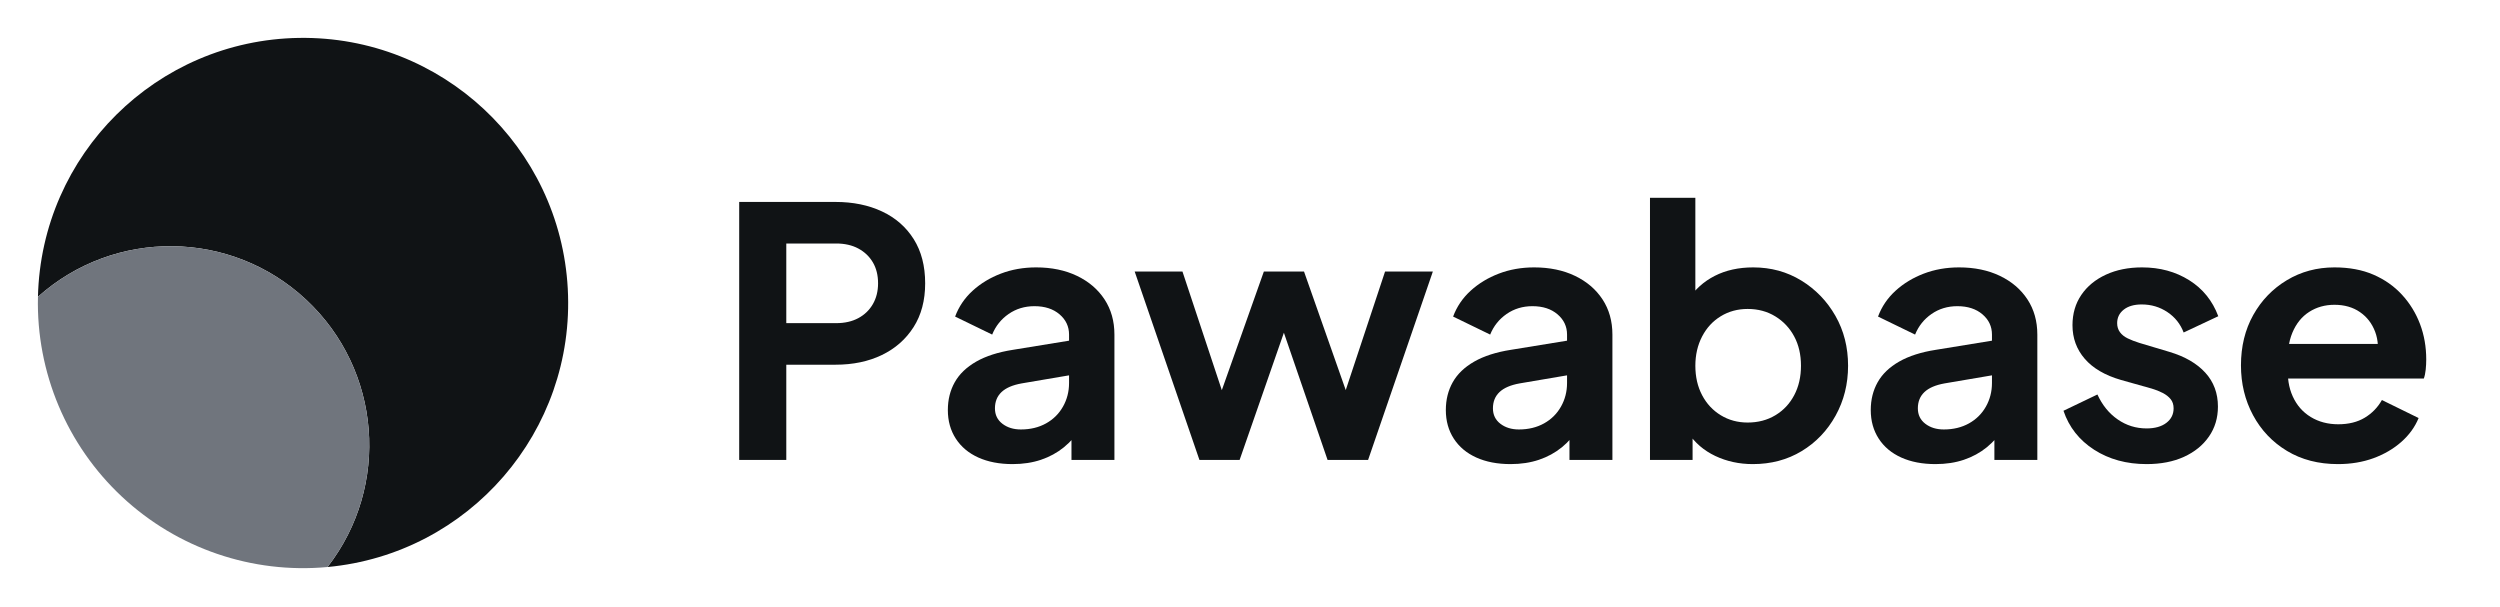
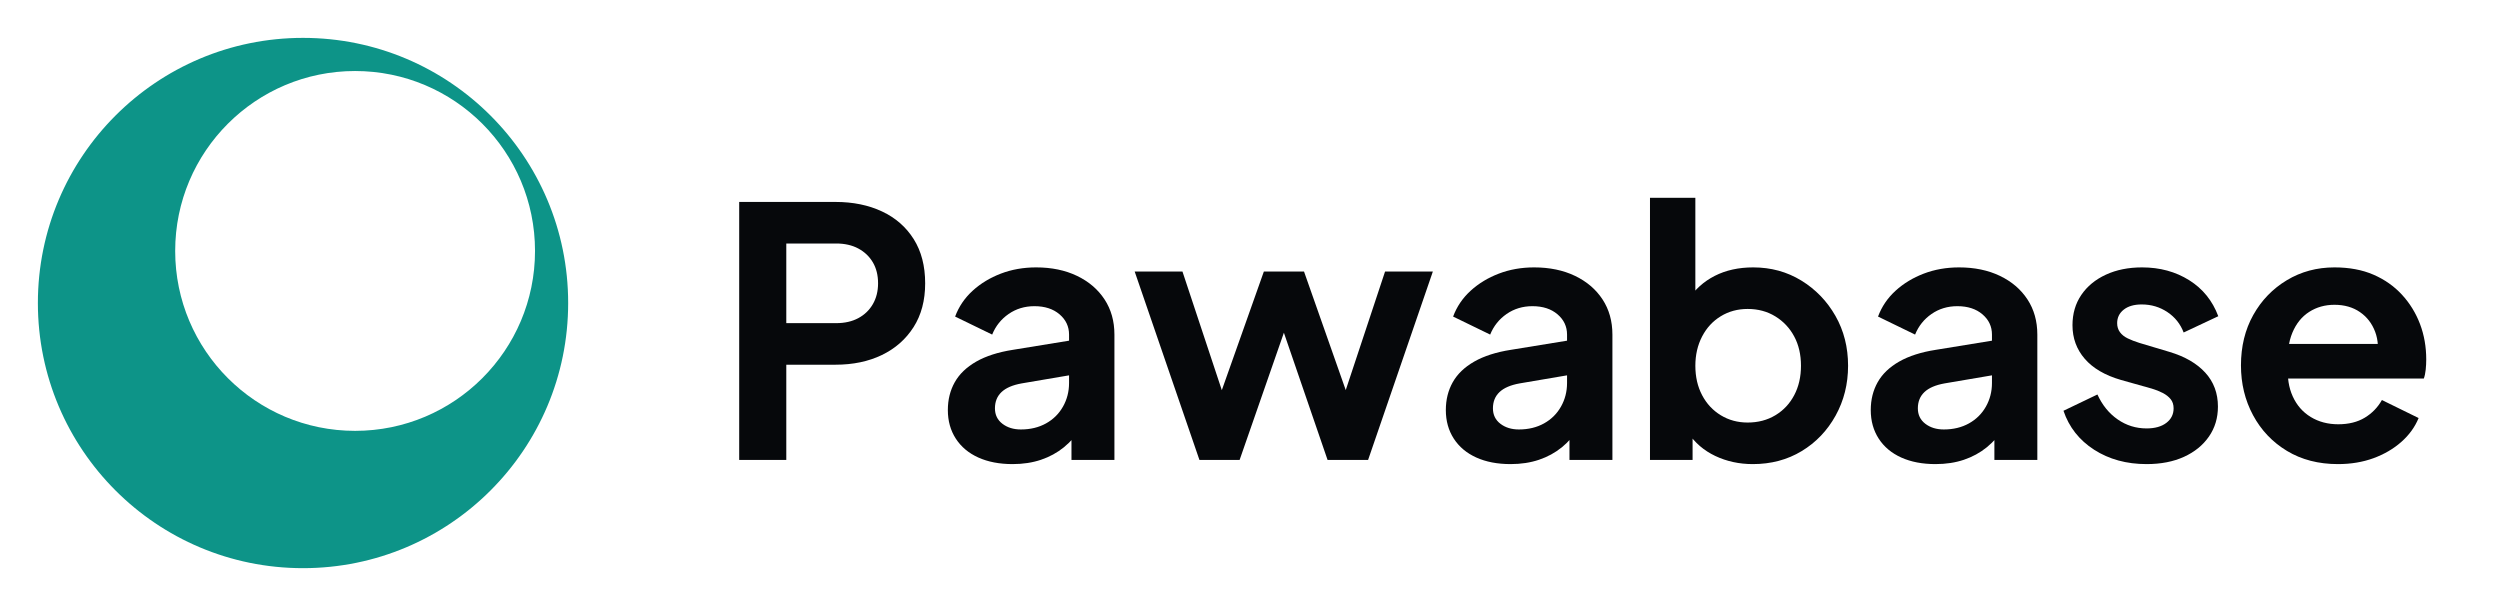
<svg xmlns="http://www.w3.org/2000/svg" width="462.016" height="112.000" viewBox="0 0 462.016 112.000" role="img" aria-label="Pawabase">
  <g transform="translate(0,0) scale(0.4375)">
-     <path fill="#101315" d="M16.031 125.362 A112 112 0 1 1 138.344 239.521 A84 84 0 0 0 16.031 125.362 Z" />
-     <path fill="#70757D" d="M16.031 125.362 A84 84 0 0 1 138.344 239.521 A112 112 0 0 1 16.031 125.362 Z" />
+     <path fill="#0d9488" fill-rule="evenodd" d="M128 16a112 112 0 1 0 0 224a112 112 0 1 0 0-224zM150 30a76 76 0 1 0 0 152a76 76 0 1 0 0-152z" />
  </g>
-   <g fill="#101315" transform="translate(132,85) scale(0.064,-0.064)">
+   <g fill="#06080b" transform="translate(132,85) scale(0.064,-0.064)">
    <path transform="translate(0,0)" d="M72 0V745H350Q426 745 484.5 717.5Q543 690 576.0 637.5Q609 585 609 510Q609 436 575.5 383.5Q542 331 484.0 303.0Q426 275 350 275H208V0ZM208 395H352Q389 395 416.0 409.5Q443 424 458.0 450.0Q473 476 473 510Q473 545 458.0 570.5Q443 596 416.0 610.5Q389 625 352 625H208Z" />
    <path transform="translate(635.5,0)" d="M226 -12Q169 -12 127.0 7.0Q85 26 62.0 61.5Q39 97 39 144Q39 189 59.0 224.5Q79 260 121.0 284.0Q163 308 227 318L405 347V247L252 221Q213 214 194.0 196.0Q175 178 175 149Q175 121 196.5 104.5Q218 88 250 88Q291 88 322.5 105.5Q354 123 371.5 154.0Q389 185 389 222V362Q389 397 361.5 420.5Q334 444 289 444Q247 444 214.5 421.5Q182 399 167 362L60 414Q76 457 110.5 488.5Q145 520 192.0 538.0Q239 556 294 556Q361 556 412.0 531.5Q463 507 491.5 463.5Q520 420 520 362V0H396V93L424 95Q403 60 374.0 36.5Q345 13 308.0 0.5Q271 -12 226 -12Z" />
    <path transform="translate(1203,0)" d="M198 0 11 544H149L286 131L238 132L384 544H500L645 132L597 131L734 544H872L685 0H568L420 431H464L314 0Z" />
    <path transform="translate(2073.5,0)" d="M226 -12Q169 -12 127.0 7.0Q85 26 62.0 61.5Q39 97 39 144Q39 189 59.0 224.5Q79 260 121.0 284.0Q163 308 227 318L405 347V247L252 221Q213 214 194.0 196.0Q175 178 175 149Q175 121 196.5 104.5Q218 88 250 88Q291 88 322.5 105.5Q354 123 371.5 154.0Q389 185 389 222V362Q389 397 361.5 420.5Q334 444 289 444Q247 444 214.5 421.5Q182 399 167 362L60 414Q76 457 110.5 488.5Q145 520 192.0 538.0Q239 556 294 556Q361 556 412.0 531.5Q463 507 491.5 463.5Q520 420 520 362V0H396V93L424 95Q403 60 374.0 36.5Q345 13 308.0 0.5Q271 -12 226 -12Z" />
    <path transform="translate(2641,0)" d="M358 -12Q299 -12 249.5 11.5Q200 35 171 79L184 105V0H61V757H192V436L172 463Q200 507 248.0 531.5Q296 556 359 556Q436 556 498.0 518.0Q560 480 596.5 416.0Q633 352 633 272Q633 193 597.0 128.0Q561 63 499.0 25.5Q437 -12 358 -12ZM343 108Q388 108 423.0 129.0Q458 150 477.5 187.0Q497 224 497 272Q497 320 477.5 356.5Q458 393 423.0 414.5Q388 436 343 436Q300 436 265.5 415.0Q231 394 211.5 356.5Q192 319 192 272Q192 224 211.5 187.0Q231 150 265.5 129.0Q300 108 343 108Z" />
    <path transform="translate(3300.5,0)" d="M226 -12Q169 -12 127.0 7.0Q85 26 62.0 61.5Q39 97 39 144Q39 189 59.0 224.5Q79 260 121.0 284.0Q163 308 227 318L405 347V247L252 221Q213 214 194.0 196.0Q175 178 175 149Q175 121 196.5 104.5Q218 88 250 88Q291 88 322.5 105.5Q354 123 371.5 154.0Q389 185 389 222V362Q389 397 361.5 420.5Q334 444 289 444Q247 444 214.5 421.5Q182 399 167 362L60 414Q76 457 110.5 488.5Q145 520 192.0 538.0Q239 556 294 556Q361 556 412.0 531.5Q463 507 491.5 463.5Q520 420 520 362V0H396V93L424 95Q403 60 374.0 36.5Q345 13 308.0 0.5Q271 -12 226 -12Z" />
    <path transform="translate(3868,0)" d="M268 -12Q181 -12 116.5 29.5Q52 71 28 142L126 189Q147 143 184.5 117.0Q222 91 268 91Q304 91 325.0 107.0Q346 123 346 149Q346 165 337.5 175.5Q329 186 314.5 193.5Q300 201 283 206L194 231Q125 251 89.5 292.0Q54 333 54 389Q54 439 79.5 476.5Q105 514 150.5 535.0Q196 556 255 556Q332 556 391.0 519.0Q450 482 475 415L375 368Q361 405 328.0 427.0Q295 449 254 449Q221 449 202.0 434.0Q183 419 183 395Q183 380 191.0 369.0Q199 358 213.5 351.0Q228 344 247 338L334 312Q401 292 437.5 252.0Q474 212 474 154Q474 105 448.0 67.5Q422 30 376.0 9.0Q330 -12 268 -12Z" />
    <path transform="translate(4369.5,0)" d="M319 -12Q235 -12 172.0 26.0Q109 64 74.0 129.0Q39 194 39 273Q39 355 74.5 418.5Q110 482 171.5 519.0Q233 556 309 556Q373 556 421.5 535.0Q470 514 504.0 477.0Q538 440 556.0 392.5Q574 345 574 290Q574 276 572.5 261.0Q571 246 567 235H147V335H493L431 288Q440 334 426.5 370.0Q413 406 382.5 427.0Q352 448 309 448Q268 448 236.0 427.5Q204 407 187.5 367.5Q171 328 175 272Q171 222 188.5 183.5Q206 145 240.5 124.0Q275 103 320 103Q365 103 396.5 122.0Q428 141 446 173L552 121Q536 82 502.0 52.0Q468 22 421.5 5.0Q375 -12 319 -12Z" />
  </g>
</svg>
